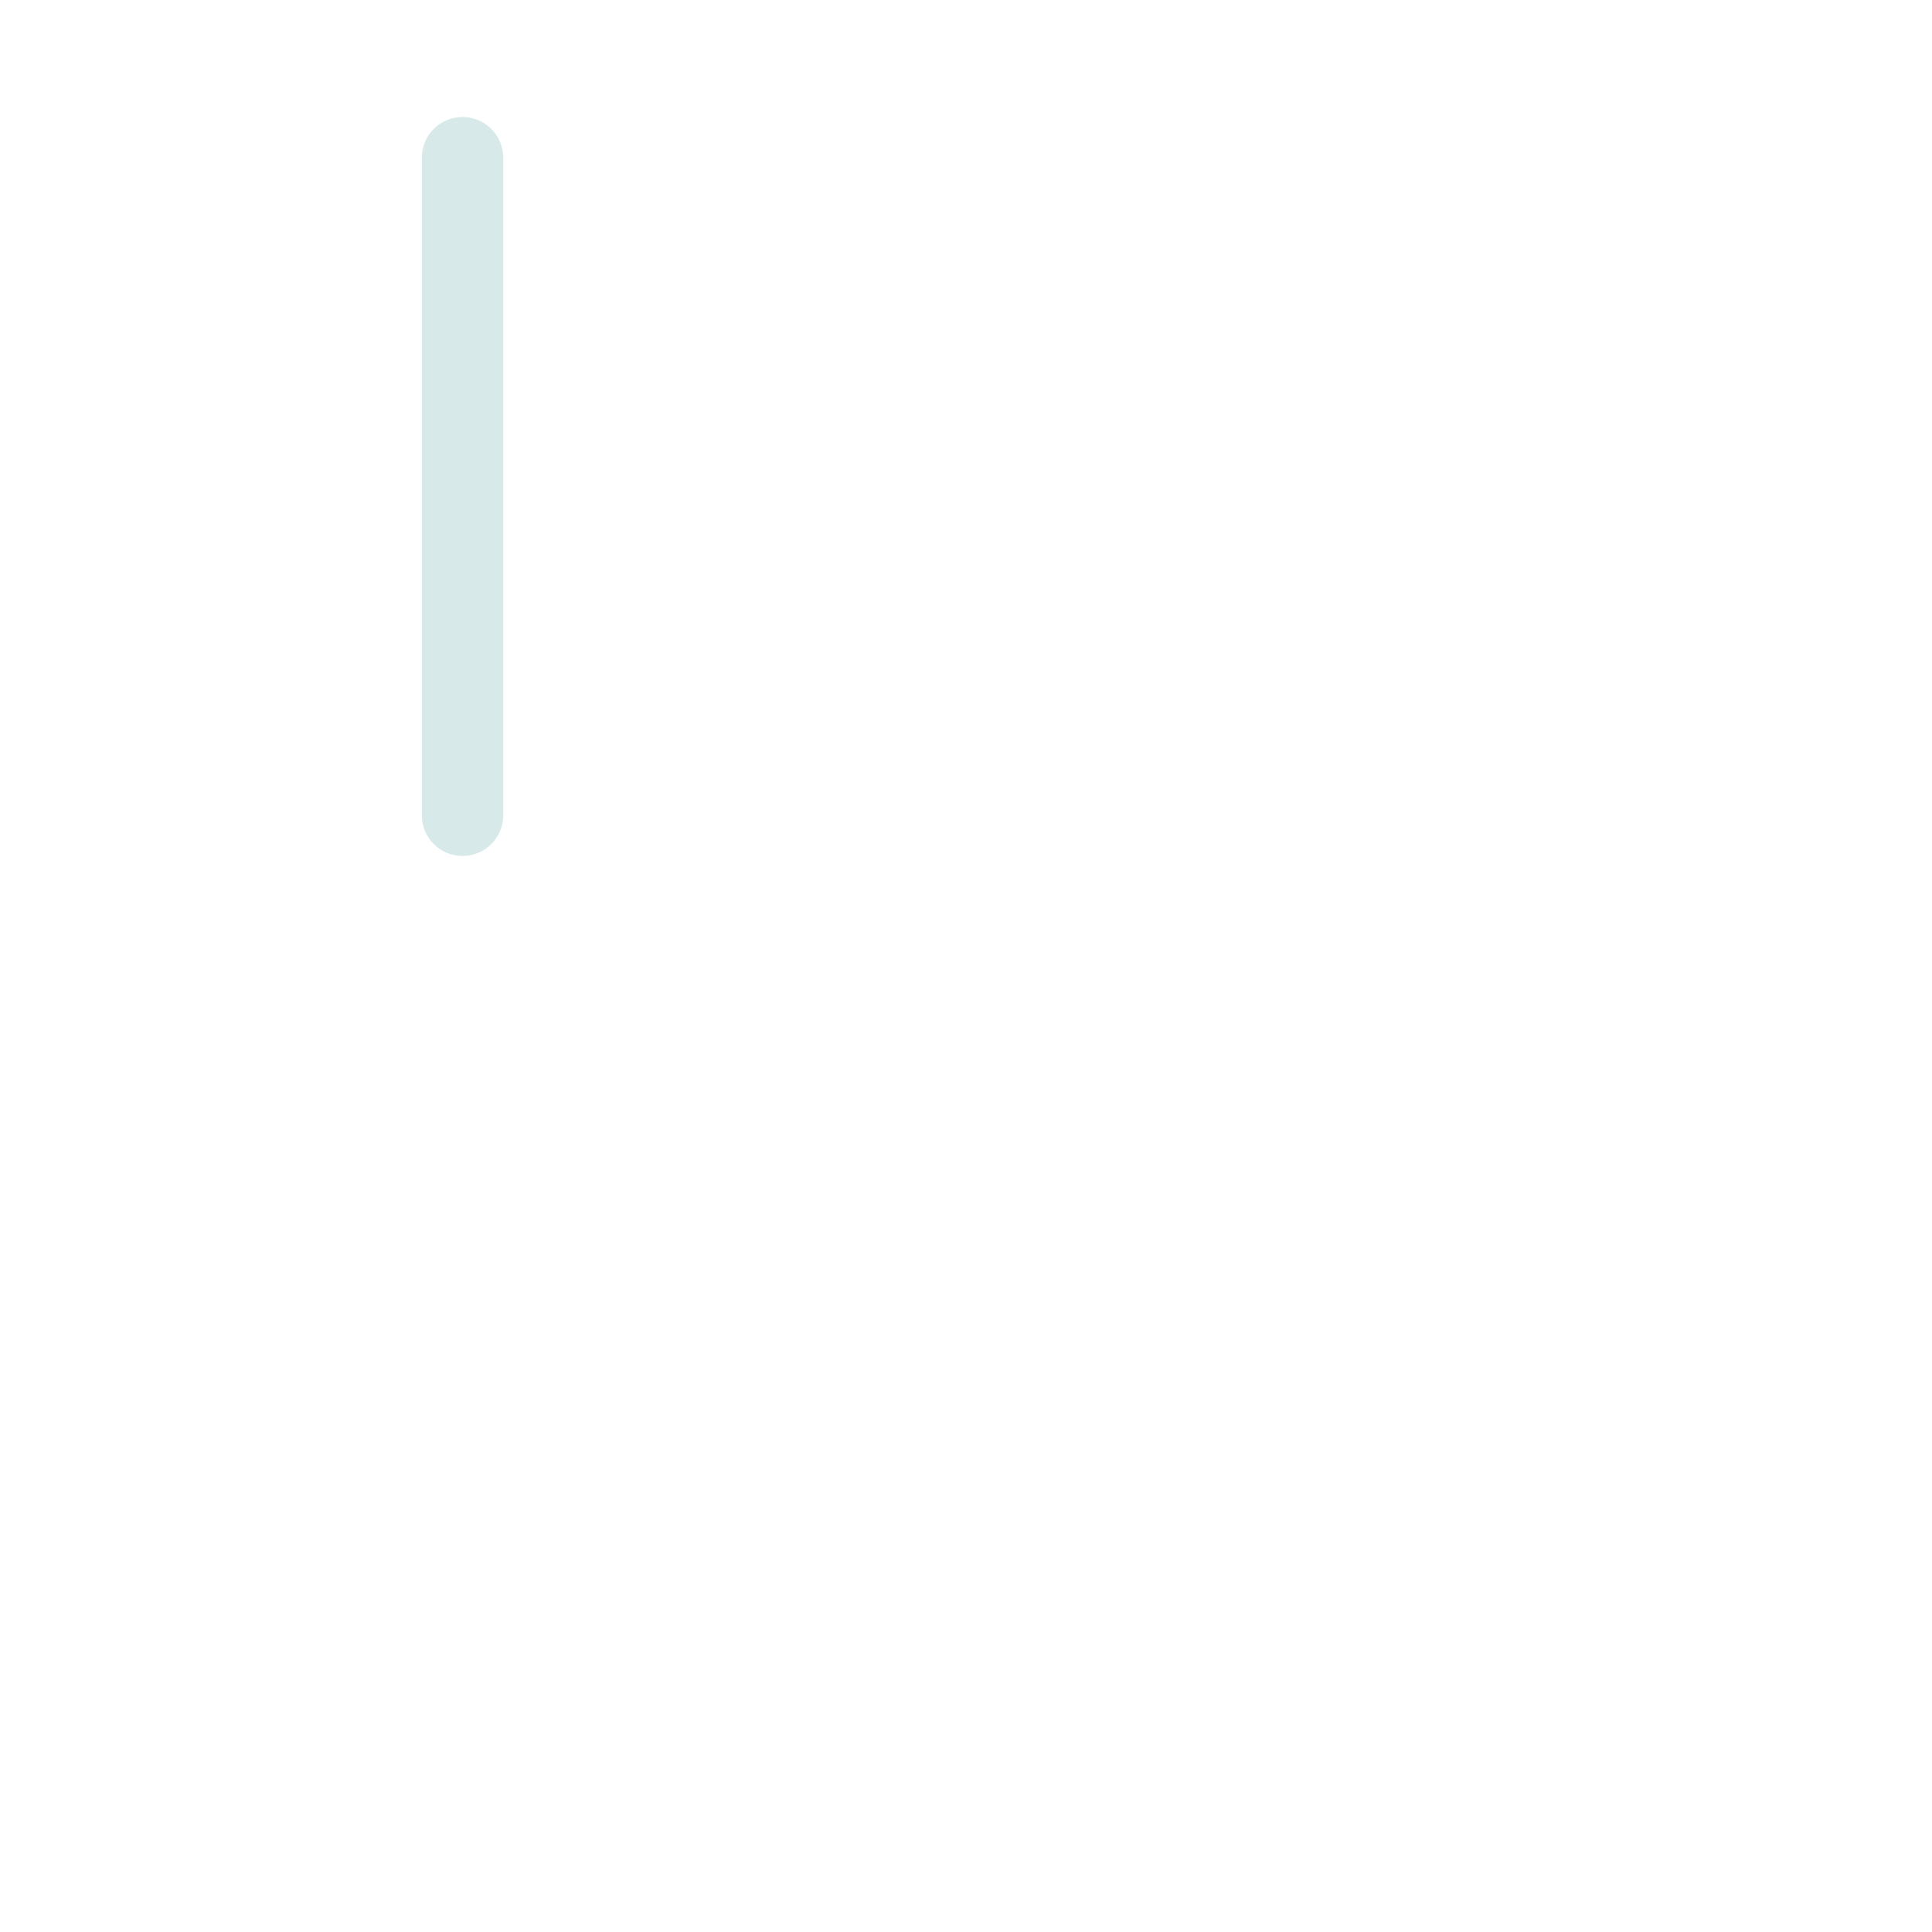
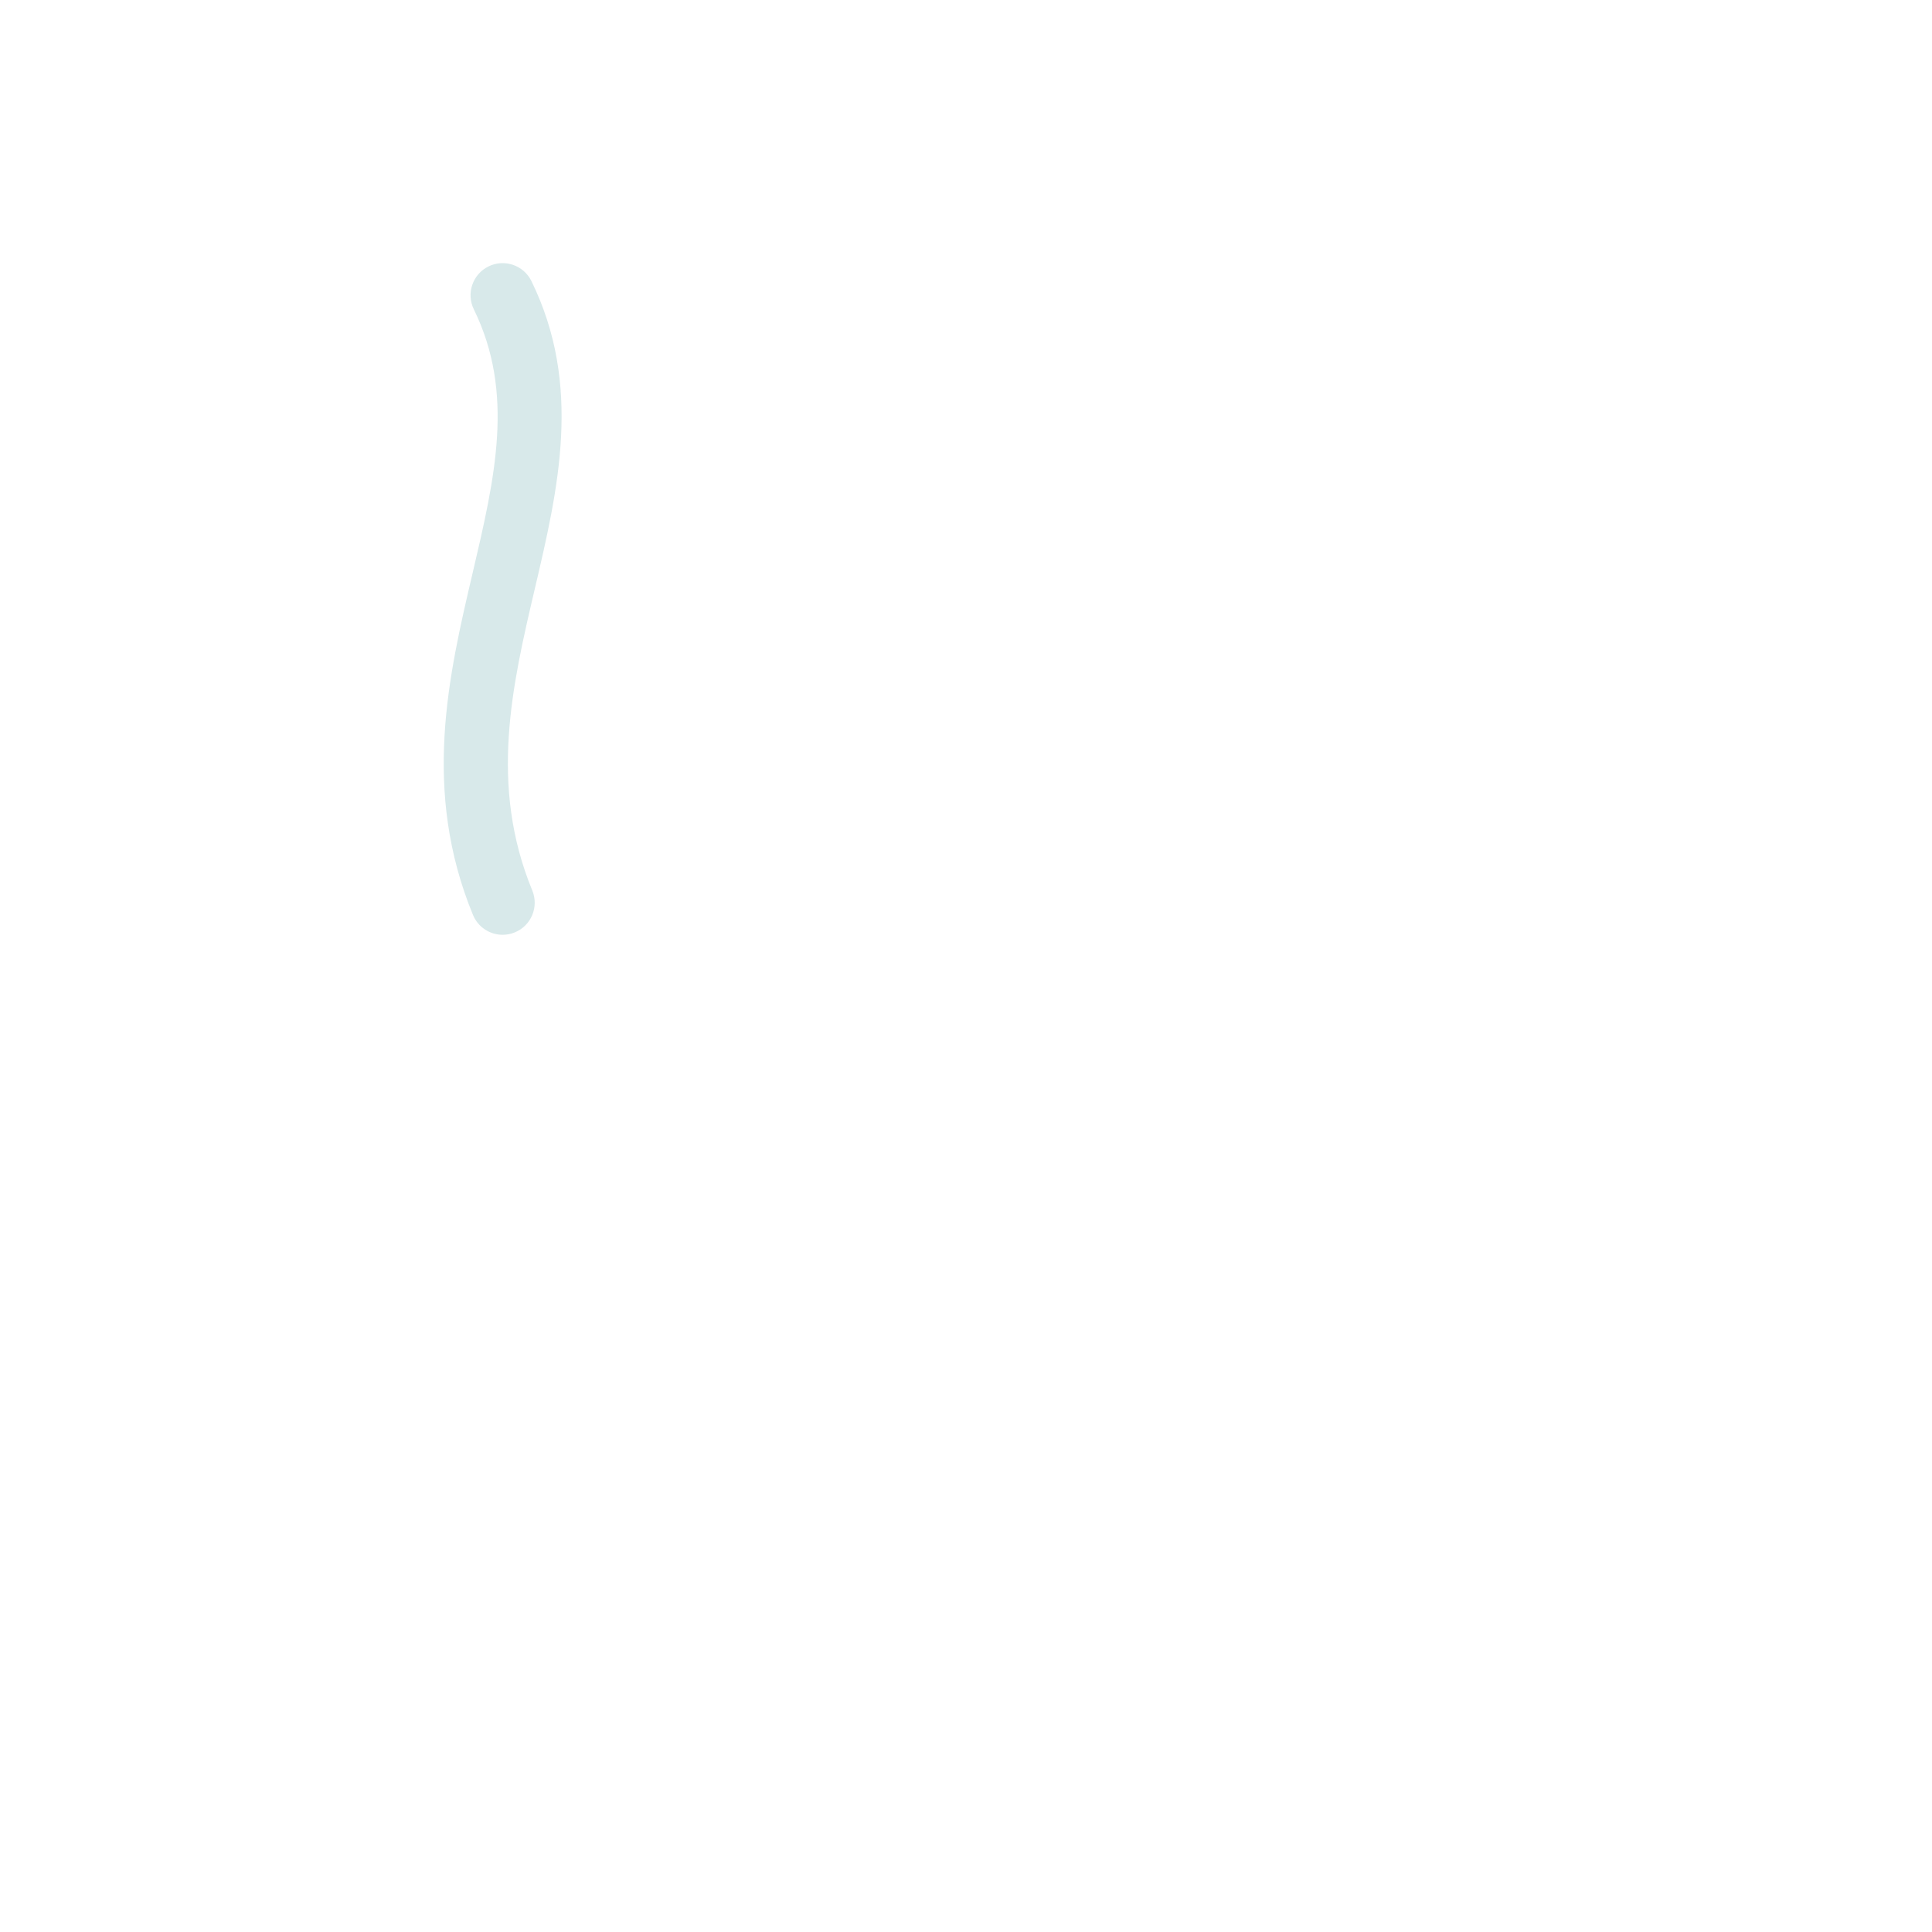
<svg xmlns="http://www.w3.org/2000/svg" version="1.1" x="0px" y="0px" viewBox="0 0 512 512" enable-background="new 0 0 512 512" xml:space="preserve">
  <g id="Layer_3">
-     <path fill="#D8E9EA" d="M122.575,226.848c-5.958,0-10.787-4.83-10.787-10.788V41.793c0-5.958,4.83-10.788,10.787-10.788   s10.787,4.83,10.787,10.788v174.268C133.362,222.018,128.532,226.848,122.575,226.848z" />
+     <path fill="#D8E9EA" d="M133.207,247.731c-3.342,0-6.511-1.983-7.863-5.265c-13.6-33.018-6.45-63.503-0.143-90.399   c6.026-25.694,11.229-47.884,0.366-70.098c-2.062-4.217-0.316-9.308,3.901-11.37c4.217-2.063,9.308-0.315,11.37,3.901   c13.527,27.66,7.115,55.004,0.913,81.448c-6.003,25.599-12.211,52.07-0.689,80.043c1.788,4.341-0.282,9.309-4.622,11.097   C135.382,247.524,134.285,247.731,133.207,247.731z" />
  </g>
  <g id="Layer_1">
</g>
</svg>
